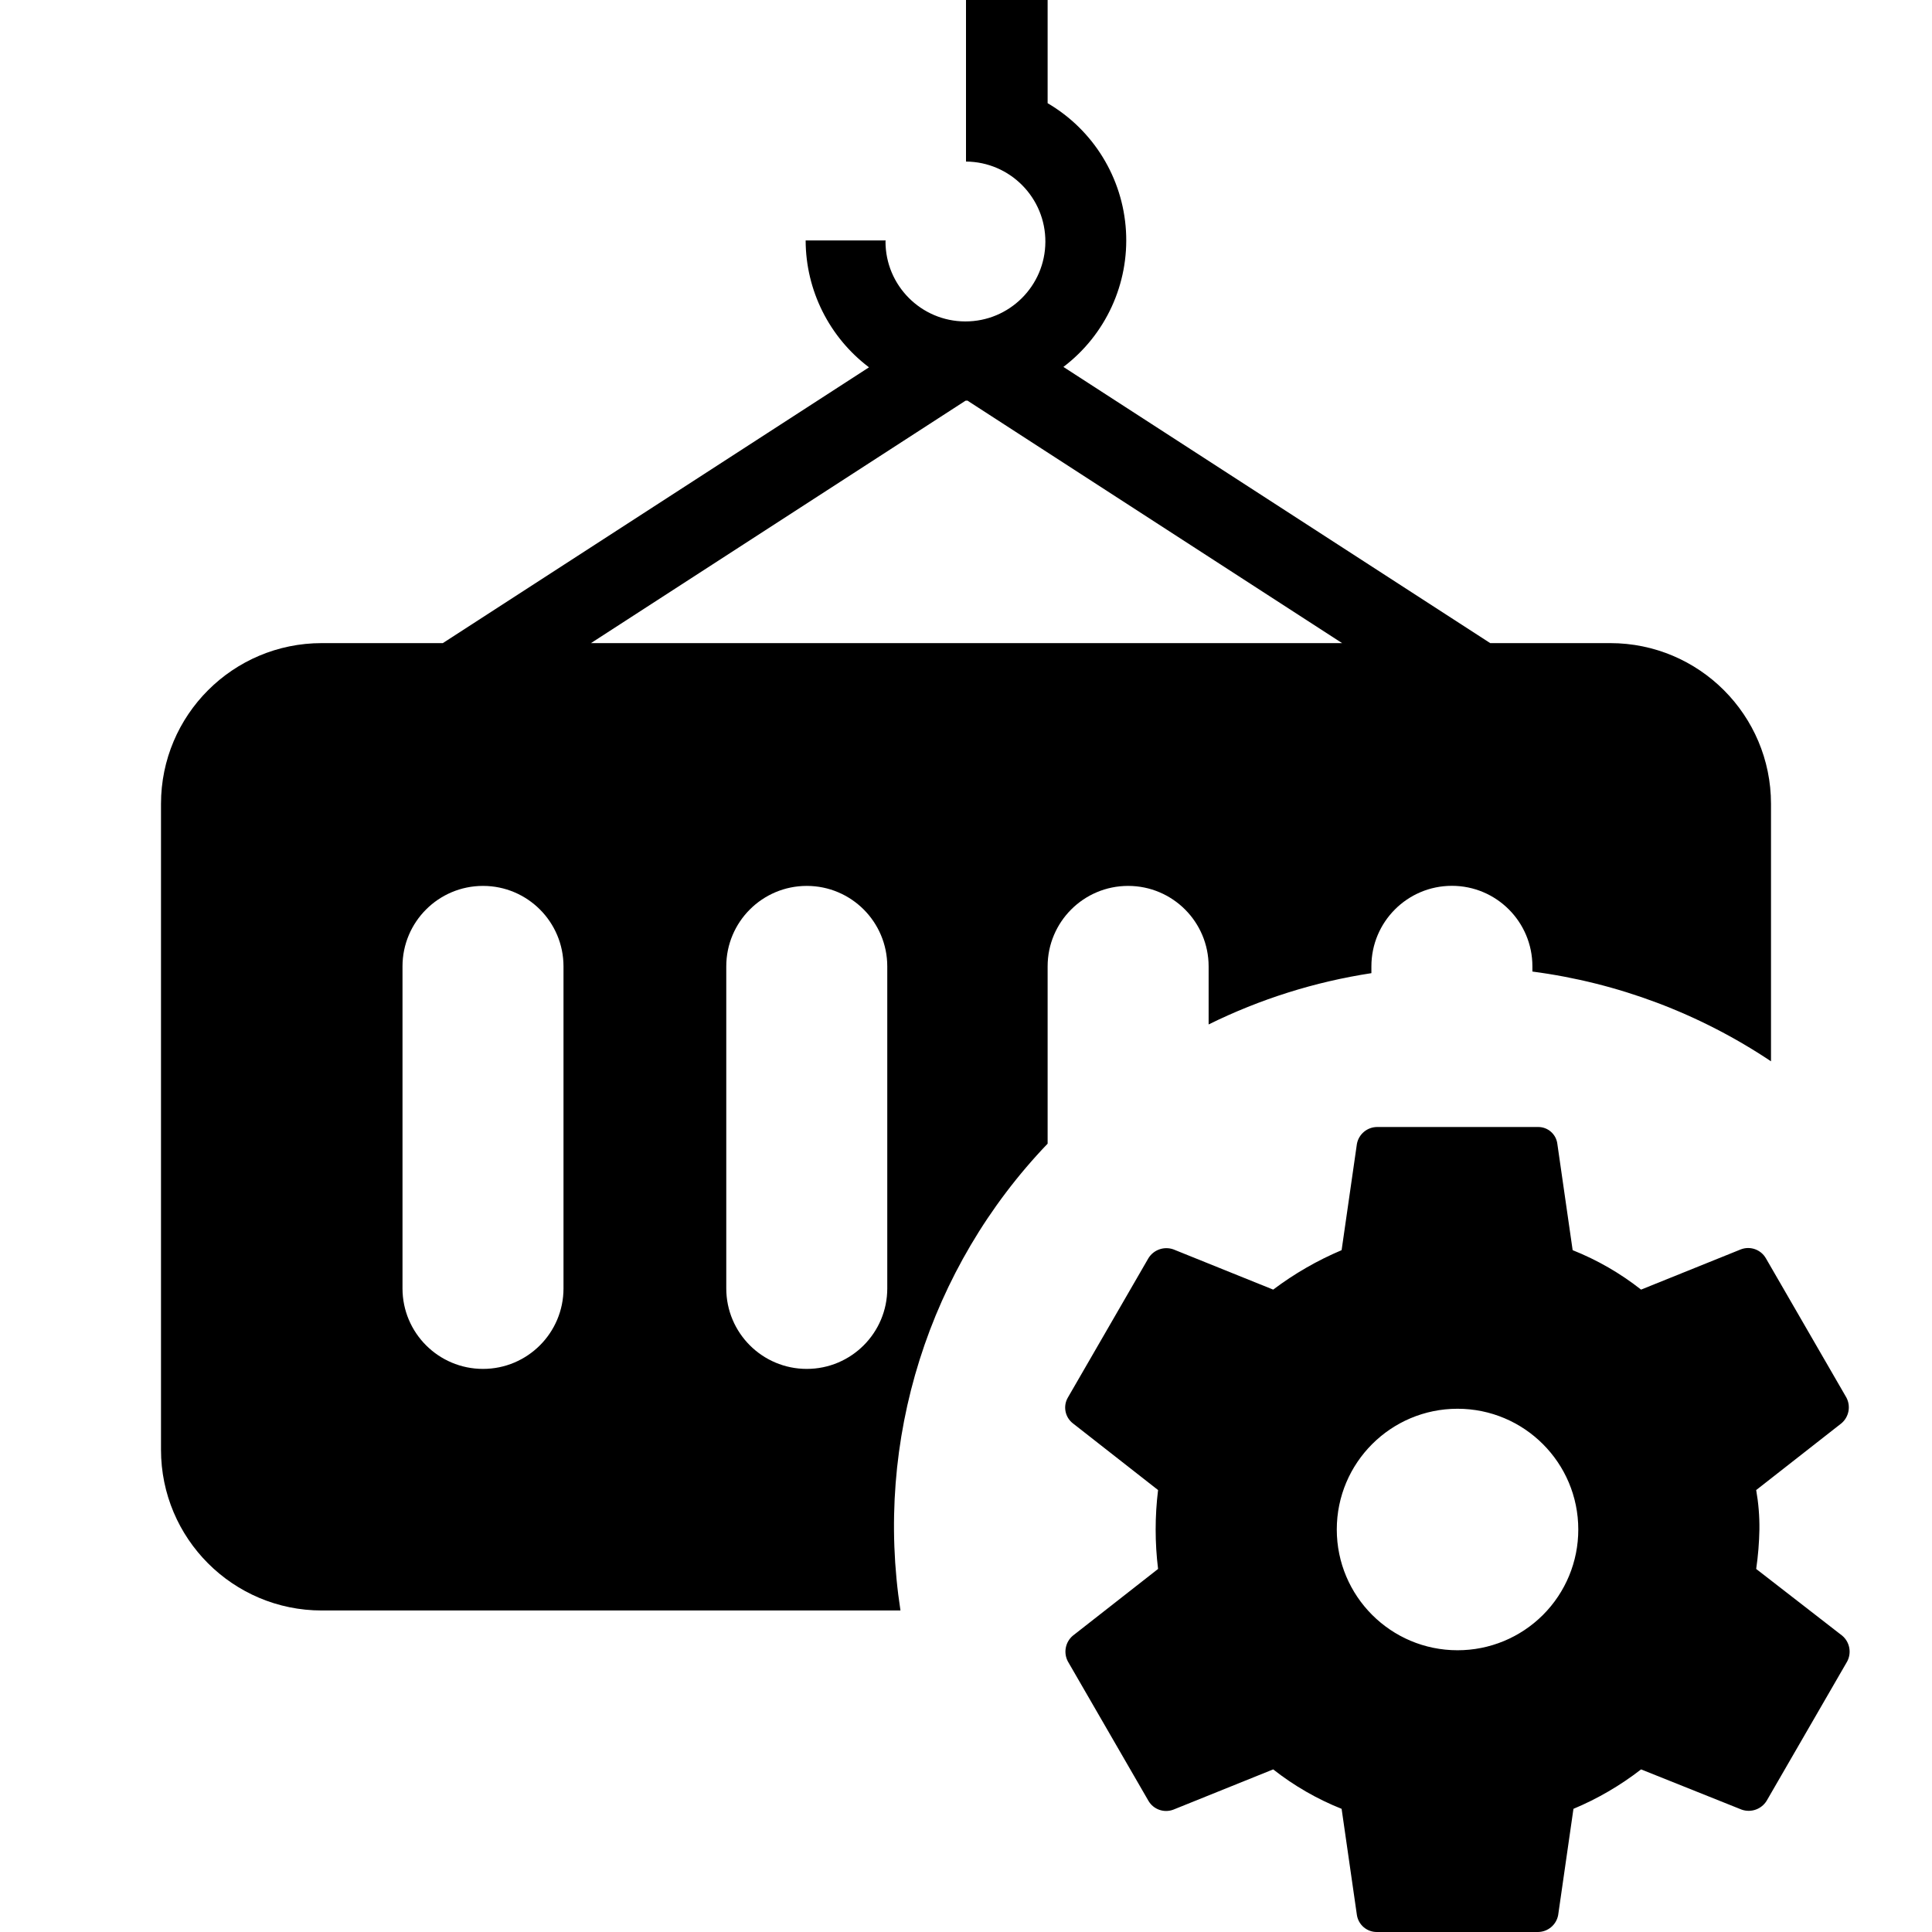
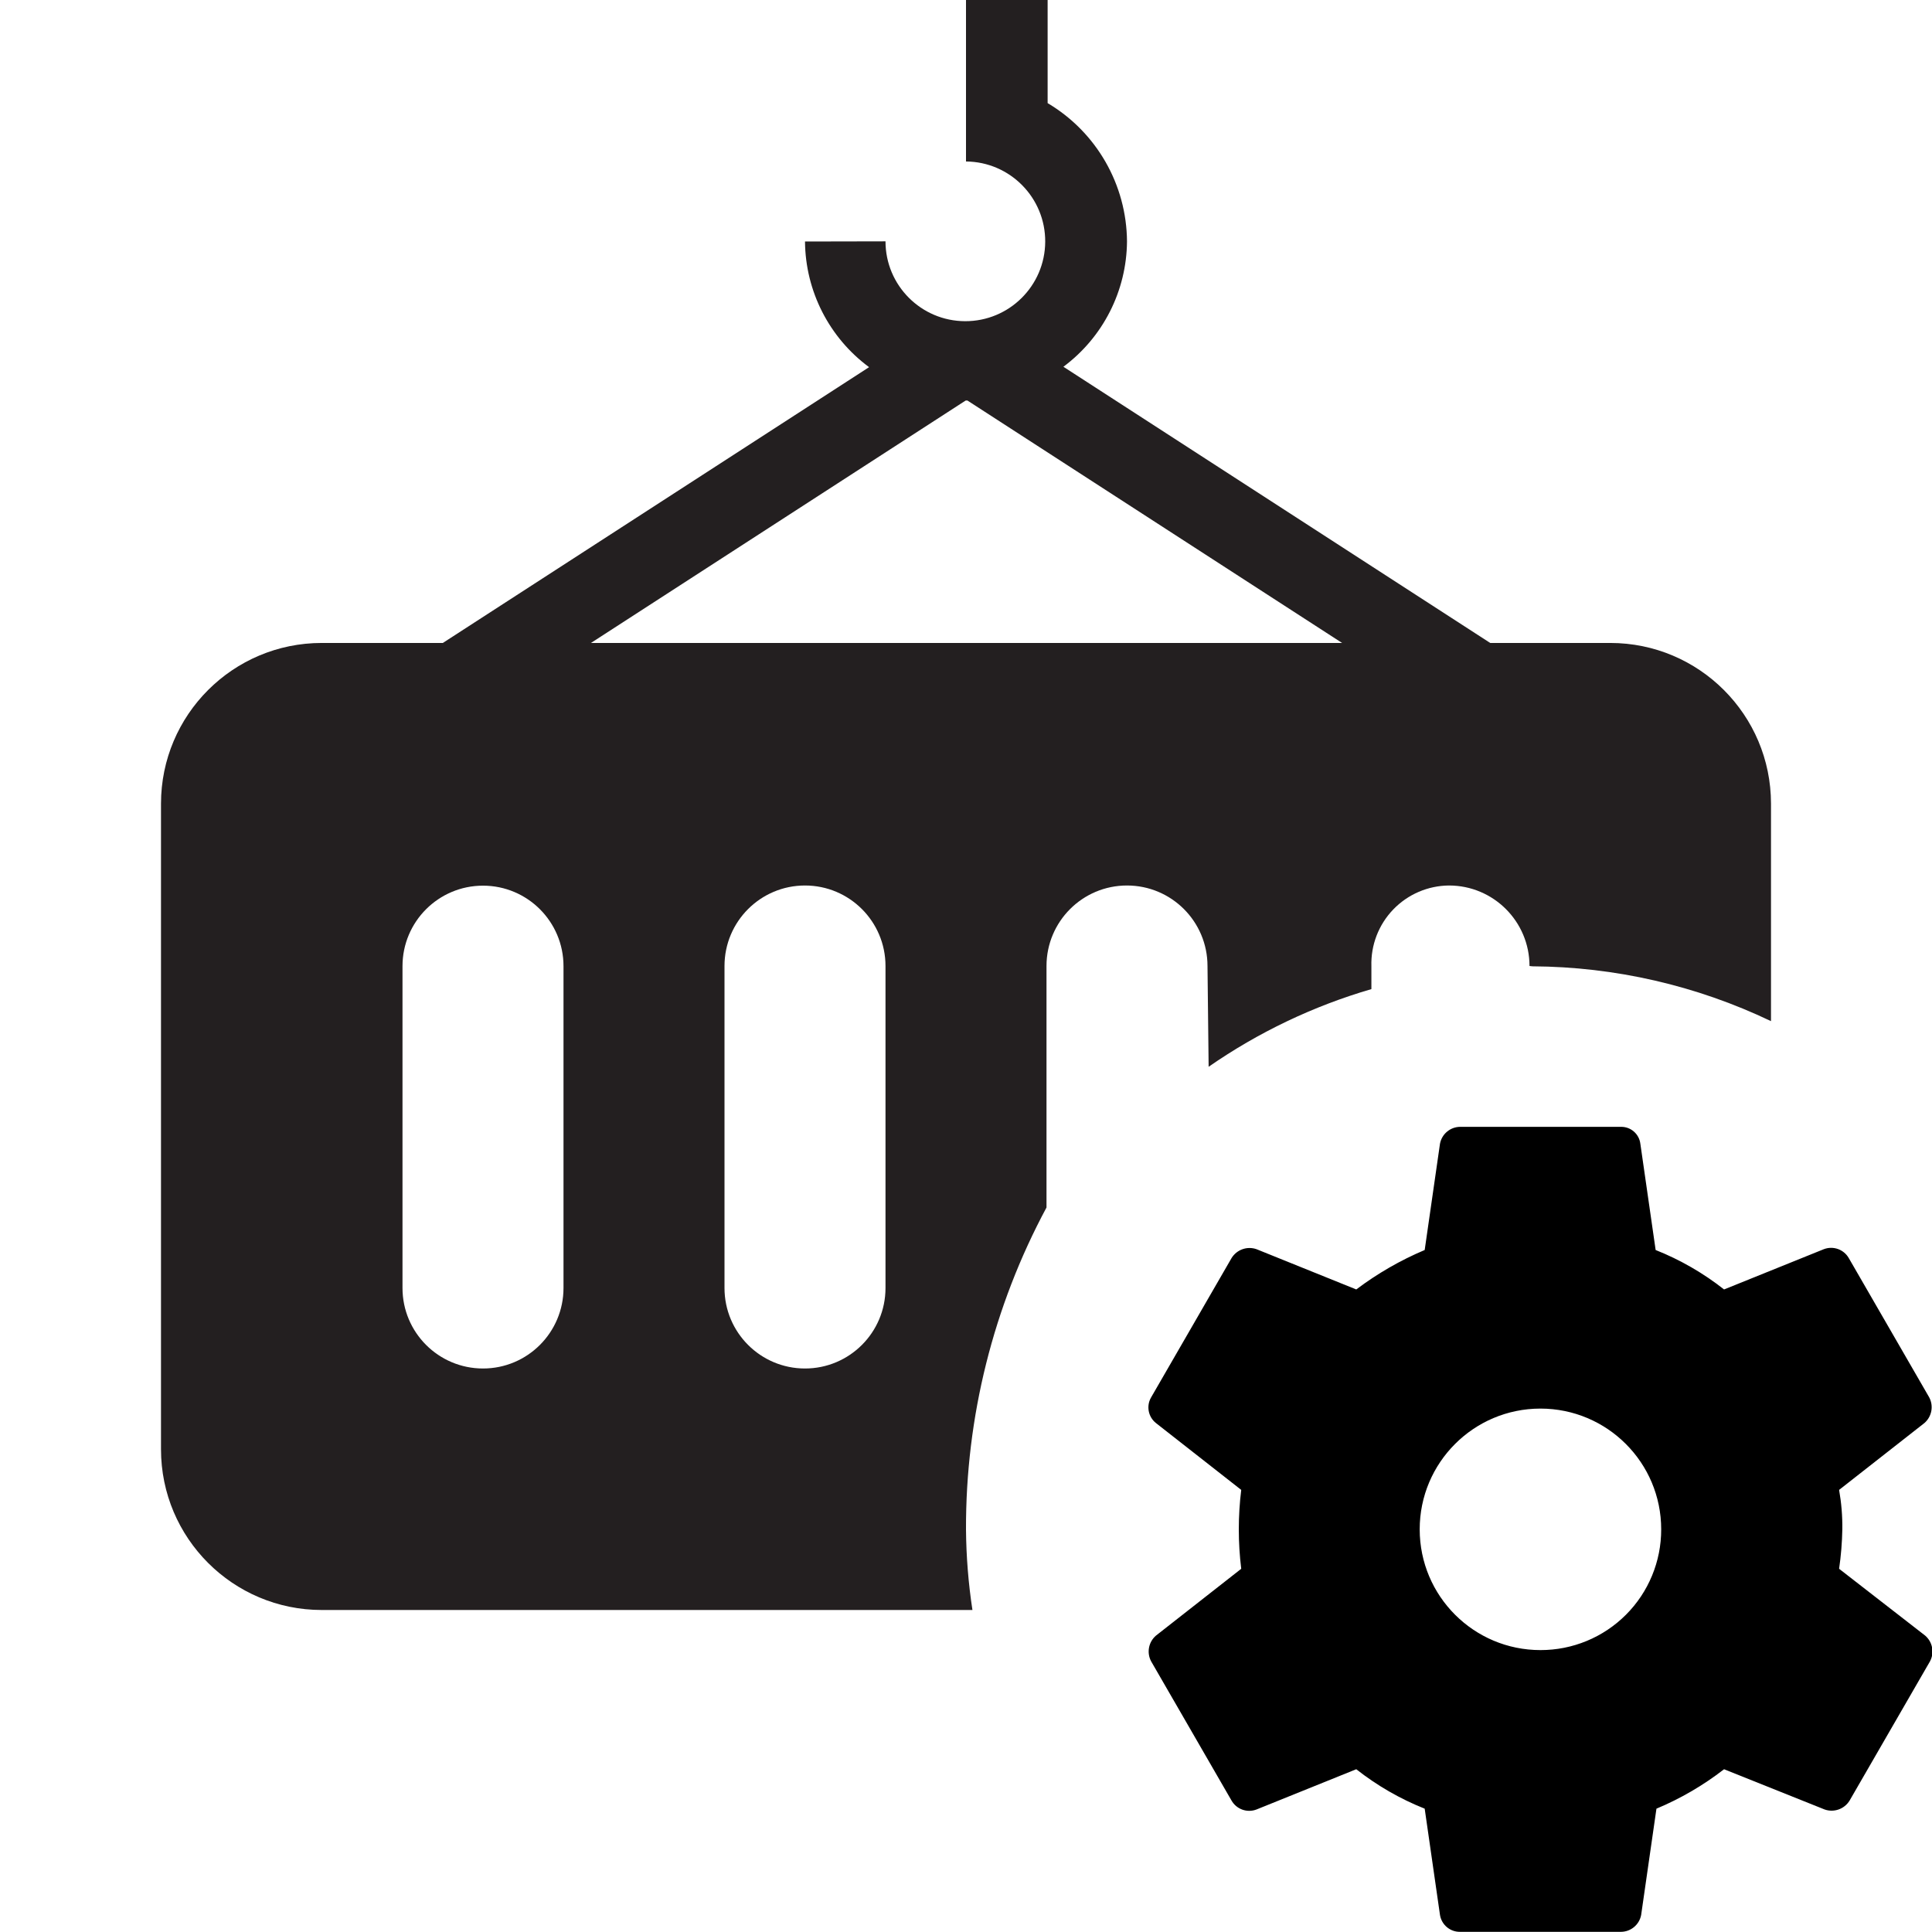
<svg xmlns="http://www.w3.org/2000/svg" viewBox="0 0 24 24">
-   <path d="M22.886,20.32l-1.07-.83a3.882,3.882,0,0,0,.04-.49,2.626,2.626,0,0,0-.04-.49l1.06-.83a.26.26,0,0,0,.06-.32l-1-1.73a.254.254,0,0,0-.31-.11l-1.24.5a3.42,3.42,0,0,0-.85-.49l-.19-1.32a.239.239,0,0,0-.24-.21h-2a.257.257,0,0,0-.25.21l-.19,1.32a3.995,3.995,0,0,0-.85.49l-1.24-.5a.262.262,0,0,0-.31.11l-1,1.73a.248.248,0,0,0,.06.32l1.06.83a4.013,4.013,0,0,0,0,.98l-1.06.83a.26.26,0,0,0-.06.32l1,1.73a.254.254,0,0,0,.31.11l1.24-.5a3.421,3.421,0,0,0,.85.49l.19,1.32a.249.249,0,0,0,.25.21h2a.257.257,0,0,0,.25-.21l.19-1.32a3.695,3.695,0,0,0,.84-.49l1.25.5a.262.262,0,0,0,.31-.11l1-1.73A.26.26,0,0,0,22.886,20.32Zm-4.78.18a1.5,1.5,0,1,1,1.5-1.5A1.498,1.498,0,0,1,18.106,20.5Z" />
-   <path d="M13.014,14.206V12.005a1,1,0,0,1,2,0v.721a6.939,6.939,0,0,1,2.022-.637v-.085a1,1,0,1,1,2,0V12.069A6.958,6.958,0,0,1,22,13.184V9.986a1.997,1.997,0,0,0-1.997-1.997H18.512l-5.302-3.431a1.974,1.974,0,0,0-.196-3.276V0H12V2.007a.993.993,0,1,1-1,.992l.002-.012h-.994a1.981,1.981,0,0,0,.787,1.576L5.501,7.989H3.997A1.997,1.997,0,0,0,2,9.986v8.023a1.997,1.997,0,0,0,1.997,1.997h7.189a6.867,6.867,0,0,1,1.828-5.799ZM7,16.005a1,1,0,0,1-2,0v-4a1,1,0,0,1,2,0ZM11.995,4.977,12,4.978l.017-.002,4.655,3.013H7.341Zm-.973,11.028a1,1,0,0,1-2,0v-4a1,1,0,1,1,2,0Z" />
+   <path d="M23.915,20.318l-1.069-.83a3.882,3.882,0,0,0,.04-.49,2.626,2.626,0,0,0-.04-.49l1.059-.83a.26.26,0,0,0,.06-.32l-.999-1.73a.253.253,0,0,0-.31-.11l-1.239.5a3.418,3.418,0,0,0-.85-.49l-.19-1.32a.239.239,0,0,0-.24-.21h-1.999a.257.257,0,0,0-.25.21l-.19,1.32a3.993,3.993,0,0,0-.85.49l-1.239-.5a.262.262,0,0,0-.31.11l-.999,1.73a.248.248,0,0,0,.06.32l1.059.83a4.012,4.012,0,0,0,0,.98l-1.059.83a.26.26,0,0,0-.06.32l.999,1.73a.253.253,0,0,0,.31.11l1.239-.5a3.418,3.418,0,0,0,.85.49l.19,1.32a.249.249,0,0,0,.25.21h1.999a.257.257,0,0,0,.25-.21l.19-1.32a3.693,3.693,0,0,0,.84-.49l1.249.5a.262.262,0,0,0,.31-.11l.999-1.73A.26.26,0,0,0,23.915,20.318Zm-4.778.18a1.5,1.5,0,1,1,1.499-1.5A1.497,1.497,0,0,1,19.137,20.498Z" />
+   <path d="M10,3a1.961,1.961,0,0,0,.796,1.561L5.501,7.987H3.997A1.997,1.997,0,0,0,2,9.983v8.021A1.997,1.997,0,0,0,3.997,20h8.083A7.014,7.014,0,0,1,12,19a8.397,8.397,0,0,1,1-4V12a1,1,0,0,1,2,0l.014,1.252a6.964,6.964,0,0,1,2.022-.965V12.002A.972.972,0,0,1,18,11a1,1,0,0,1,1,1l.036.004A6.961,6.961,0,0,1,22,12.685V9.983a1.997,1.997,0,0,0-1.997-1.996H18.512L13.21,4.556A1.96,1.96,0,0,0,14,3a2.014,2.014,0,0,0-.986-1.719V0H12V2.006A.992.992,0,1,1,11,2.998M7,16a1,1,0,0,1-2,0V12.002a1,1,0,0,1,2,0Zm4,0a1,1,0,0,1-2,0V12a1,1,0,0,1,2,0ZM12.017,4.975l4.655,3.012H7.341l4.654-3.011" fill="#231f20" />
</svg>
